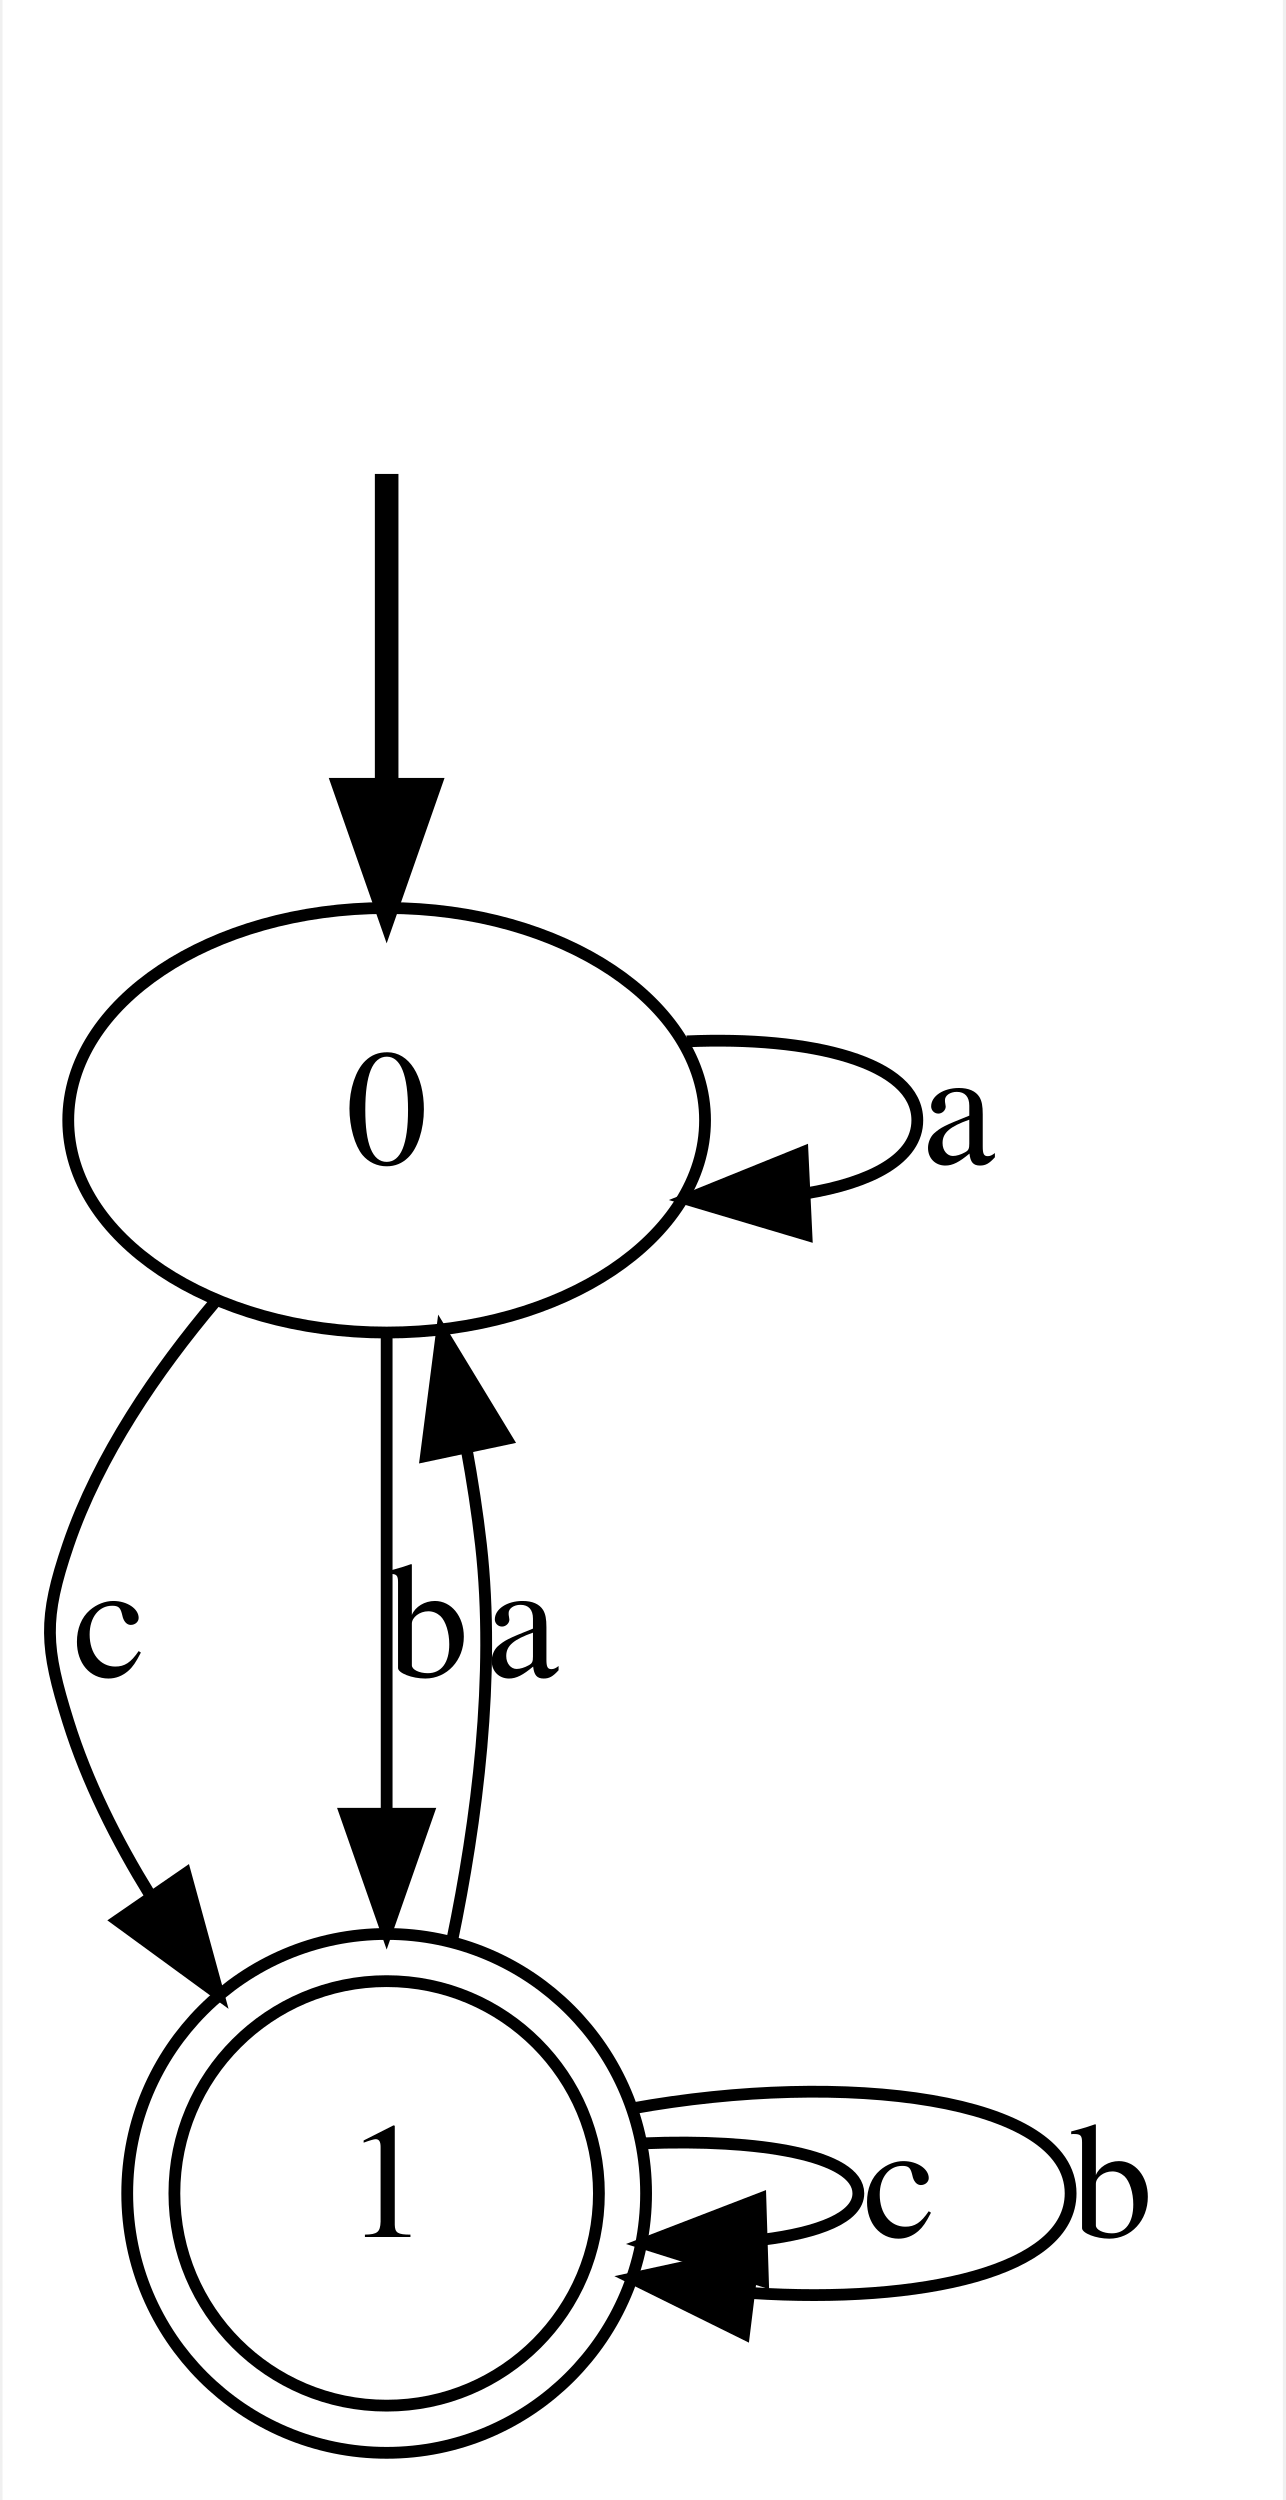
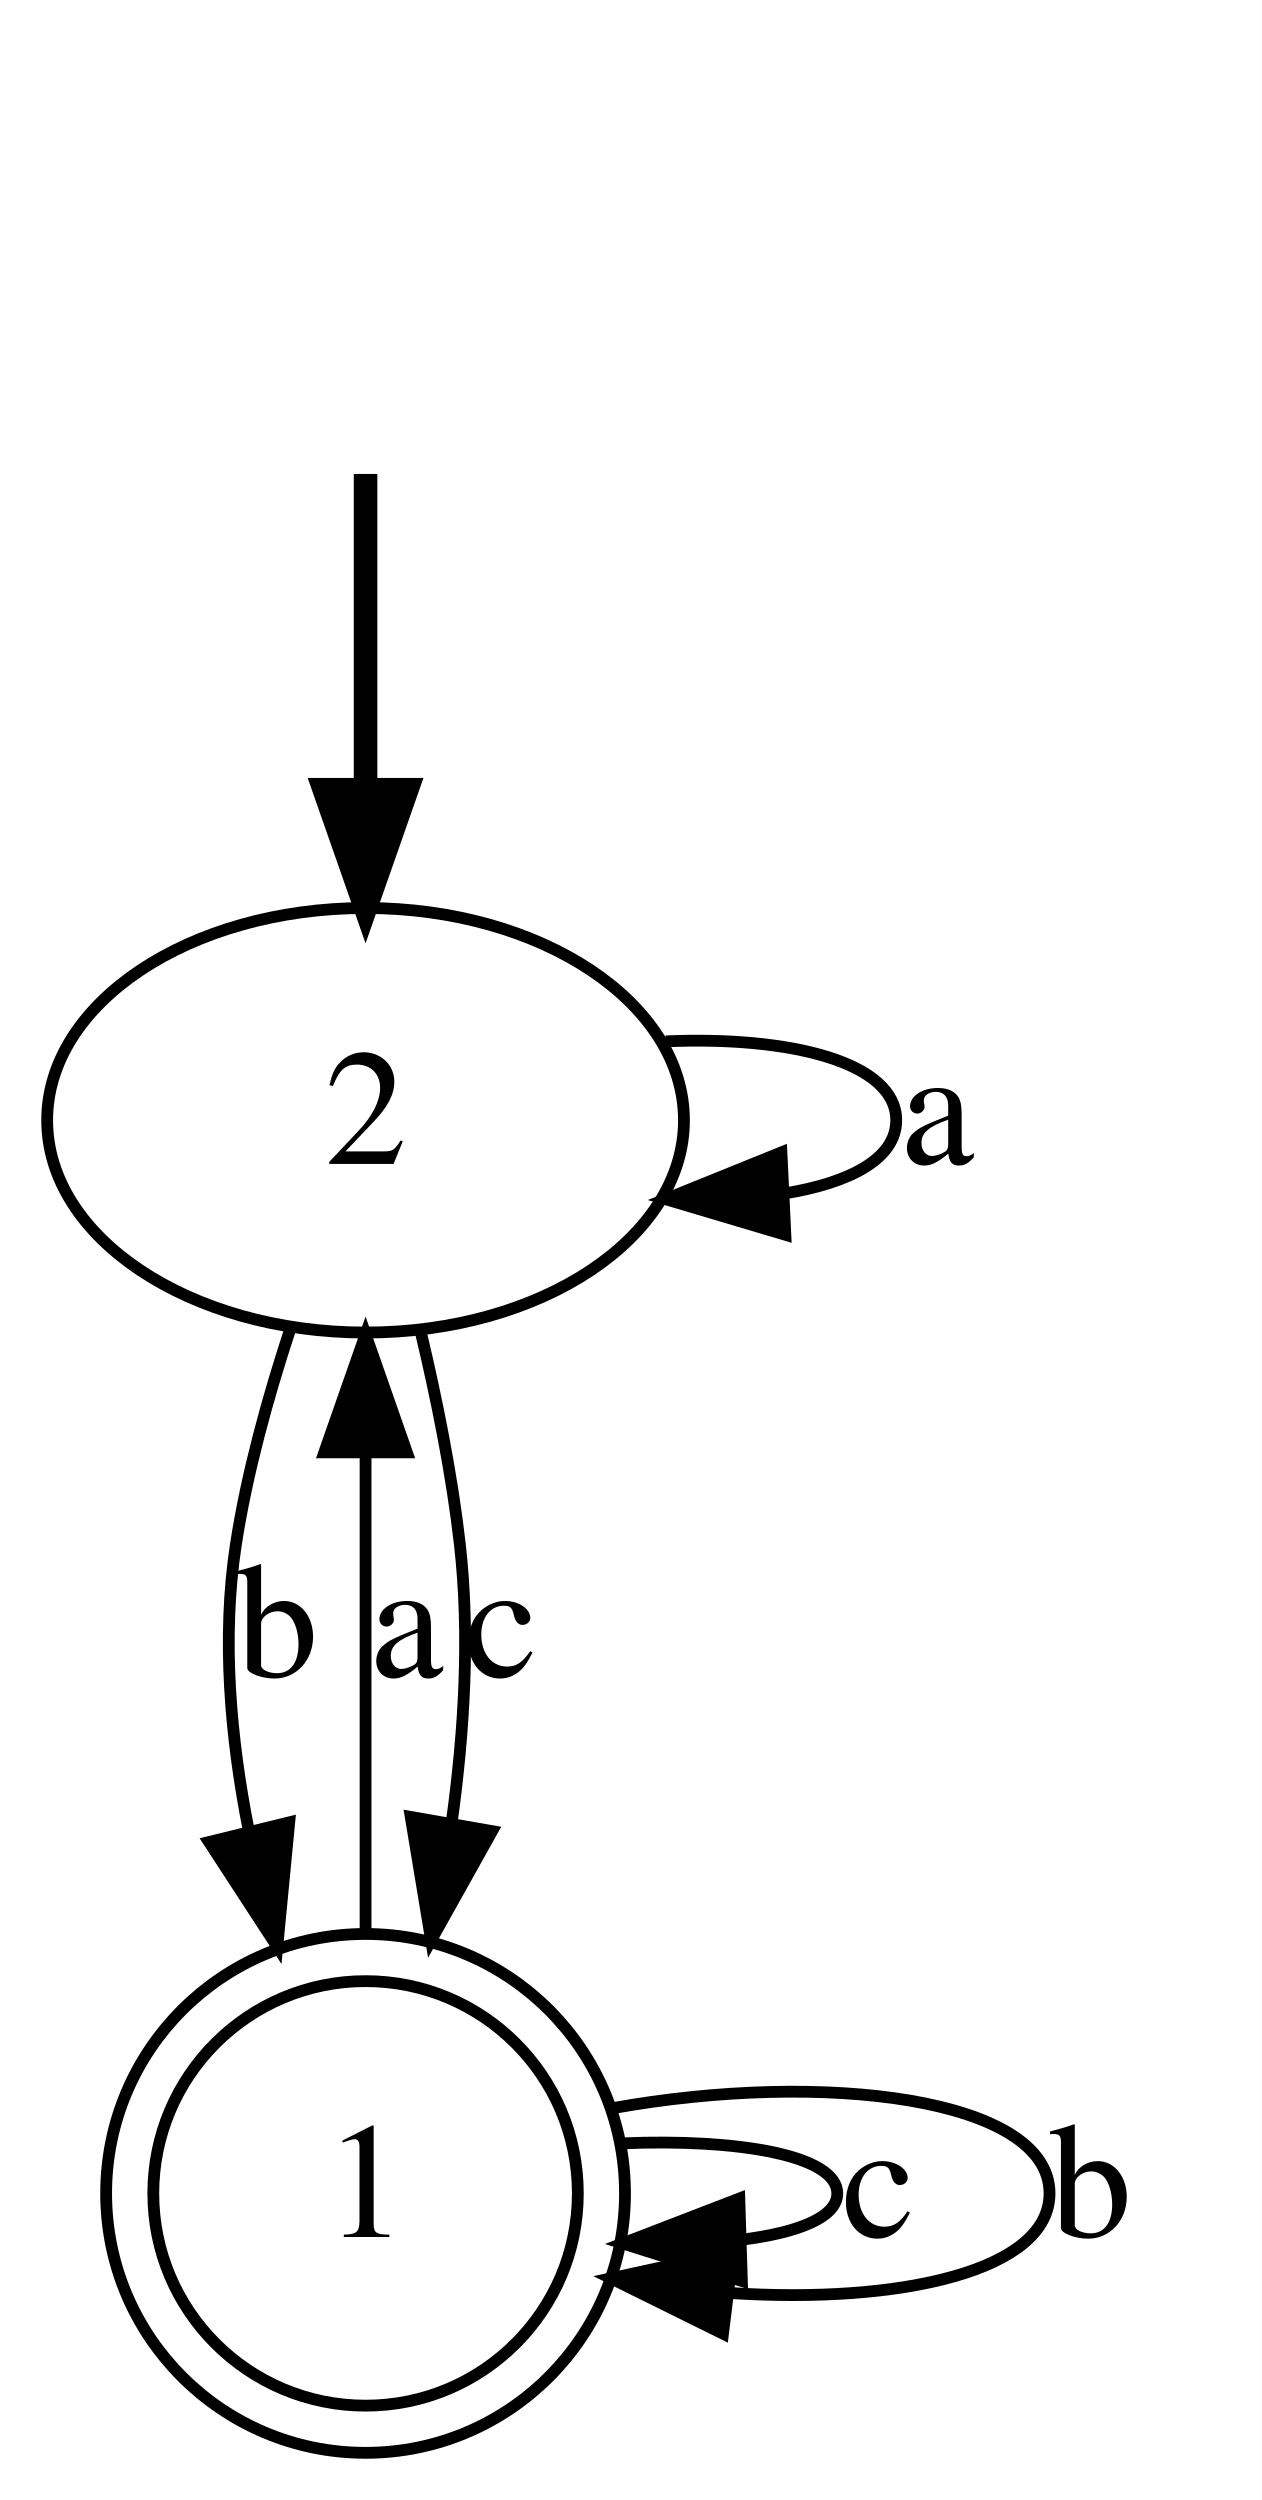
- <svg xmlns="http://www.w3.org/2000/svg" width="109pt" height="212pt" viewBox="0.00 0.00 108.57 212.00">
+ <svg xmlns="http://www.w3.org/2000/svg" width="107pt" height="212pt" viewBox="0.00 0.00 107.00 212.00">
  <g id="graph0" class="graph" transform="scale(1 1) rotate(0) translate(4 208)">
-     <polygon fill="white" stroke="none" points="-4,4 -4,-208 104.572,-208 104.572,4 -4,4" />
+     <polygon fill="white" stroke="none" points="-4,4 -4,-208 103,-208 103,4 -4,4" />
    <g id="node1" class="node" />
-     <g id="node2" class="node">
-       <ellipse fill="none" stroke="black" cx="28.573" cy="-113" rx="27" ry="18" />
-       <text text-anchor="middle" x="28.573" y="-109.3" font-family="Times,serif" font-size="14.00">0</text>
+     <g id="node3" class="node">
+       <ellipse fill="none" stroke="black" cx="27" cy="-113" rx="27" ry="18" />
+       <text text-anchor="middle" x="27" y="-109.3" font-family="Times,serif" font-size="14.00">2</text>
    </g>
    <g id="edge1" class="edge">
-       <path fill="none" stroke="black" stroke-width="2" d="M28.573,-167.813C28.573,-159.789 28.573,-150.047 28.573,-141.069" />
-       <polygon fill="black" stroke="black" stroke-width="2" points="32.073,-141.029 28.573,-131.029 25.073,-141.029 32.073,-141.029" />
+       <path fill="none" stroke="black" stroke-width="2" d="M27,-167.813C27,-159.789 27,-150.047 27,-141.069" />
+       <polygon fill="black" stroke="black" stroke-width="2" points="30.5,-141.029 27,-131.029 23.5,-141.029 30.5,-141.029" />
+     </g>
+     <g id="node2" class="node">
+       <ellipse fill="none" stroke="black" cx="27" cy="-22" rx="18" ry="18" />
+       <ellipse fill="none" stroke="black" cx="27" cy="-22" rx="22" ry="22" />
+       <text text-anchor="middle" x="27" y="-18.3" font-family="Times,serif" font-size="14.00">1</text>
+     </g>
+     <g id="edge2" class="edge">
+       <path fill="none" stroke="black" d="M48.807,-26.245C58.562,-26.649 67,-25.234 67,-22 67,-19.979 63.704,-18.668 58.85,-18.068" />
+       <polygon fill="black" stroke="black" points="58.911,-14.568 48.807,-17.755 58.693,-21.564 58.911,-14.568" />
+       <text text-anchor="middle" x="70.5" y="-18.3" font-family="Times,serif" font-size="14.00">c</text>
+     </g>
+     <g id="edge4" class="edge">
+       <path fill="none" stroke="black" d="M47.813,-29.201C65.884,-32.486 85,-30.086 85,-22 85,-15.43 72.38,-12.614 57.955,-13.55" />
+       <polygon fill="black" stroke="black" points="57.311,-10.103 47.813,-14.799 58.166,-17.051 57.311,-10.103" />
+       <text text-anchor="middle" x="88.5" y="-18.3" font-family="Times,serif" font-size="14.00">b</text>
    </g>
    <g id="edge3" class="edge">
-       <path fill="none" stroke="black" d="M54.016,-119.691C64.6,-120.152 73.573,-117.922 73.573,-113 73.573,-109.77 69.709,-107.699 64.061,-106.788" />
-       <polygon fill="black" stroke="black" points="64.171,-103.289 54.016,-106.309 63.838,-110.281 64.171,-103.289" />
-       <text text-anchor="middle" x="77.073" y="-109.3" font-family="Times,serif" font-size="14.00">a</text>
+       <path fill="none" stroke="black" d="M27,-44.191C27,-56.284 27,-71.578 27,-84.579" />
+       <polygon fill="black" stroke="black" points="23.5,-84.84 27,-94.84 30.5,-84.84 23.5,-84.84" />
+       <text text-anchor="middle" x="30.5" y="-65.8" font-family="Times,serif" font-size="14.00">a</text>
    </g>
-     <g id="node3" class="node">
-       <ellipse fill="none" stroke="black" cx="28.573" cy="-22" rx="18" ry="18" />
-       <ellipse fill="none" stroke="black" cx="28.573" cy="-22" rx="22" ry="22" />
-       <text text-anchor="middle" x="28.573" y="-18.3" font-family="Times,serif" font-size="14.00">1</text>
+     <g id="edge5" class="edge">
+       <path fill="none" stroke="black" d="M31.683,-95.042C33.036,-89.354 34.329,-82.946 35,-77 35.862,-69.36 35.374,-61.139 34.306,-53.473" />
+       <polygon fill="black" stroke="black" points="37.727,-52.72 32.561,-43.47 30.831,-53.923 37.727,-52.72" />
+       <text text-anchor="middle" x="38.5" y="-65.8" font-family="Times,serif" font-size="14.00">c</text>
    </g>
-     <g id="edge2" class="edge">
-       <path fill="none" stroke="black" d="M14.044,-97.626C9.087,-91.747 4.148,-84.554 1.572,-77 -0.579,-70.69 -0.415,-68.363 1.572,-62 3.159,-56.923 5.663,-51.925 8.522,-47.289" />
-       <polygon fill="black" stroke="black" points="11.513,-49.116 14.307,-38.896 5.75,-45.143 11.513,-49.116" />
-       <text text-anchor="middle" x="5.072" y="-65.8" font-family="Times,serif" font-size="14.00">c</text>
-     </g>
-     <g id="edge4" class="edge">
-       <path fill="none" stroke="black" d="M28.573,-94.84C28.573,-83.441 28.573,-68.134 28.573,-54.578" />
-       <polygon fill="black" stroke="black" points="32.073,-54.191 28.573,-44.191 25.073,-54.191 32.073,-54.191" />
-       <text text-anchor="middle" x="32.072" y="-65.8" font-family="Times,serif" font-size="14.00">b</text>
+     <g id="edge7" class="edge">
+       <path fill="none" stroke="black" d="M20.567,-95.157C18.706,-89.477 16.927,-83.044 16,-77 14.789,-69.109 15.536,-60.626 17.093,-52.774" />
+       <polygon fill="black" stroke="black" points="20.528,-53.466 19.511,-42.92 13.729,-51.798 20.528,-53.466" />
+       <text text-anchor="middle" x="19.5" y="-65.8" font-family="Times,serif" font-size="14.00">b</text>
    </g>
    <g id="edge6" class="edge">
-       <path fill="none" stroke="black" d="M34.133,-43.47C36.225,-53.546 37.826,-65.887 36.572,-77 36.269,-79.694 35.837,-82.484 35.33,-85.258" />
-       <polygon fill="black" stroke="black" points="31.905,-84.534 33.255,-95.042 38.753,-85.986 31.905,-84.534" />
-       <text text-anchor="middle" x="40.072" y="-65.8" font-family="Times,serif" font-size="14.00">a</text>
-     </g>
-     <g id="edge5" class="edge">
-       <path fill="none" stroke="black" d="M50.379,-26.245C60.135,-26.649 68.573,-25.234 68.573,-22 68.573,-19.979 65.277,-18.668 60.423,-18.068" />
-       <polygon fill="black" stroke="black" points="60.483,-14.568 50.379,-17.755 60.265,-21.564 60.483,-14.568" />
-       <text text-anchor="middle" x="72.073" y="-18.3" font-family="Times,serif" font-size="14.00">c</text>
-     </g>
-     <g id="edge7" class="edge">
-       <path fill="none" stroke="black" d="M49.386,-29.201C67.456,-32.486 86.573,-30.086 86.573,-22 86.573,-15.43 73.953,-12.614 59.528,-13.55" />
-       <polygon fill="black" stroke="black" points="58.883,-10.103 49.386,-14.799 59.738,-17.051 58.883,-10.103" />
-       <text text-anchor="middle" x="90.073" y="-18.3" font-family="Times,serif" font-size="14.00">b</text>
+       <path fill="none" stroke="black" d="M52.444,-119.691C63.028,-120.152 72,-117.922 72,-113 72,-109.77 68.136,-107.699 62.488,-106.788" />
+       <polygon fill="black" stroke="black" points="62.599,-103.289 52.444,-106.309 62.266,-110.281 62.599,-103.289" />
+       <text text-anchor="middle" x="75.5" y="-109.3" font-family="Times,serif" font-size="14.00">a</text>
    </g>
  </g>
</svg>
